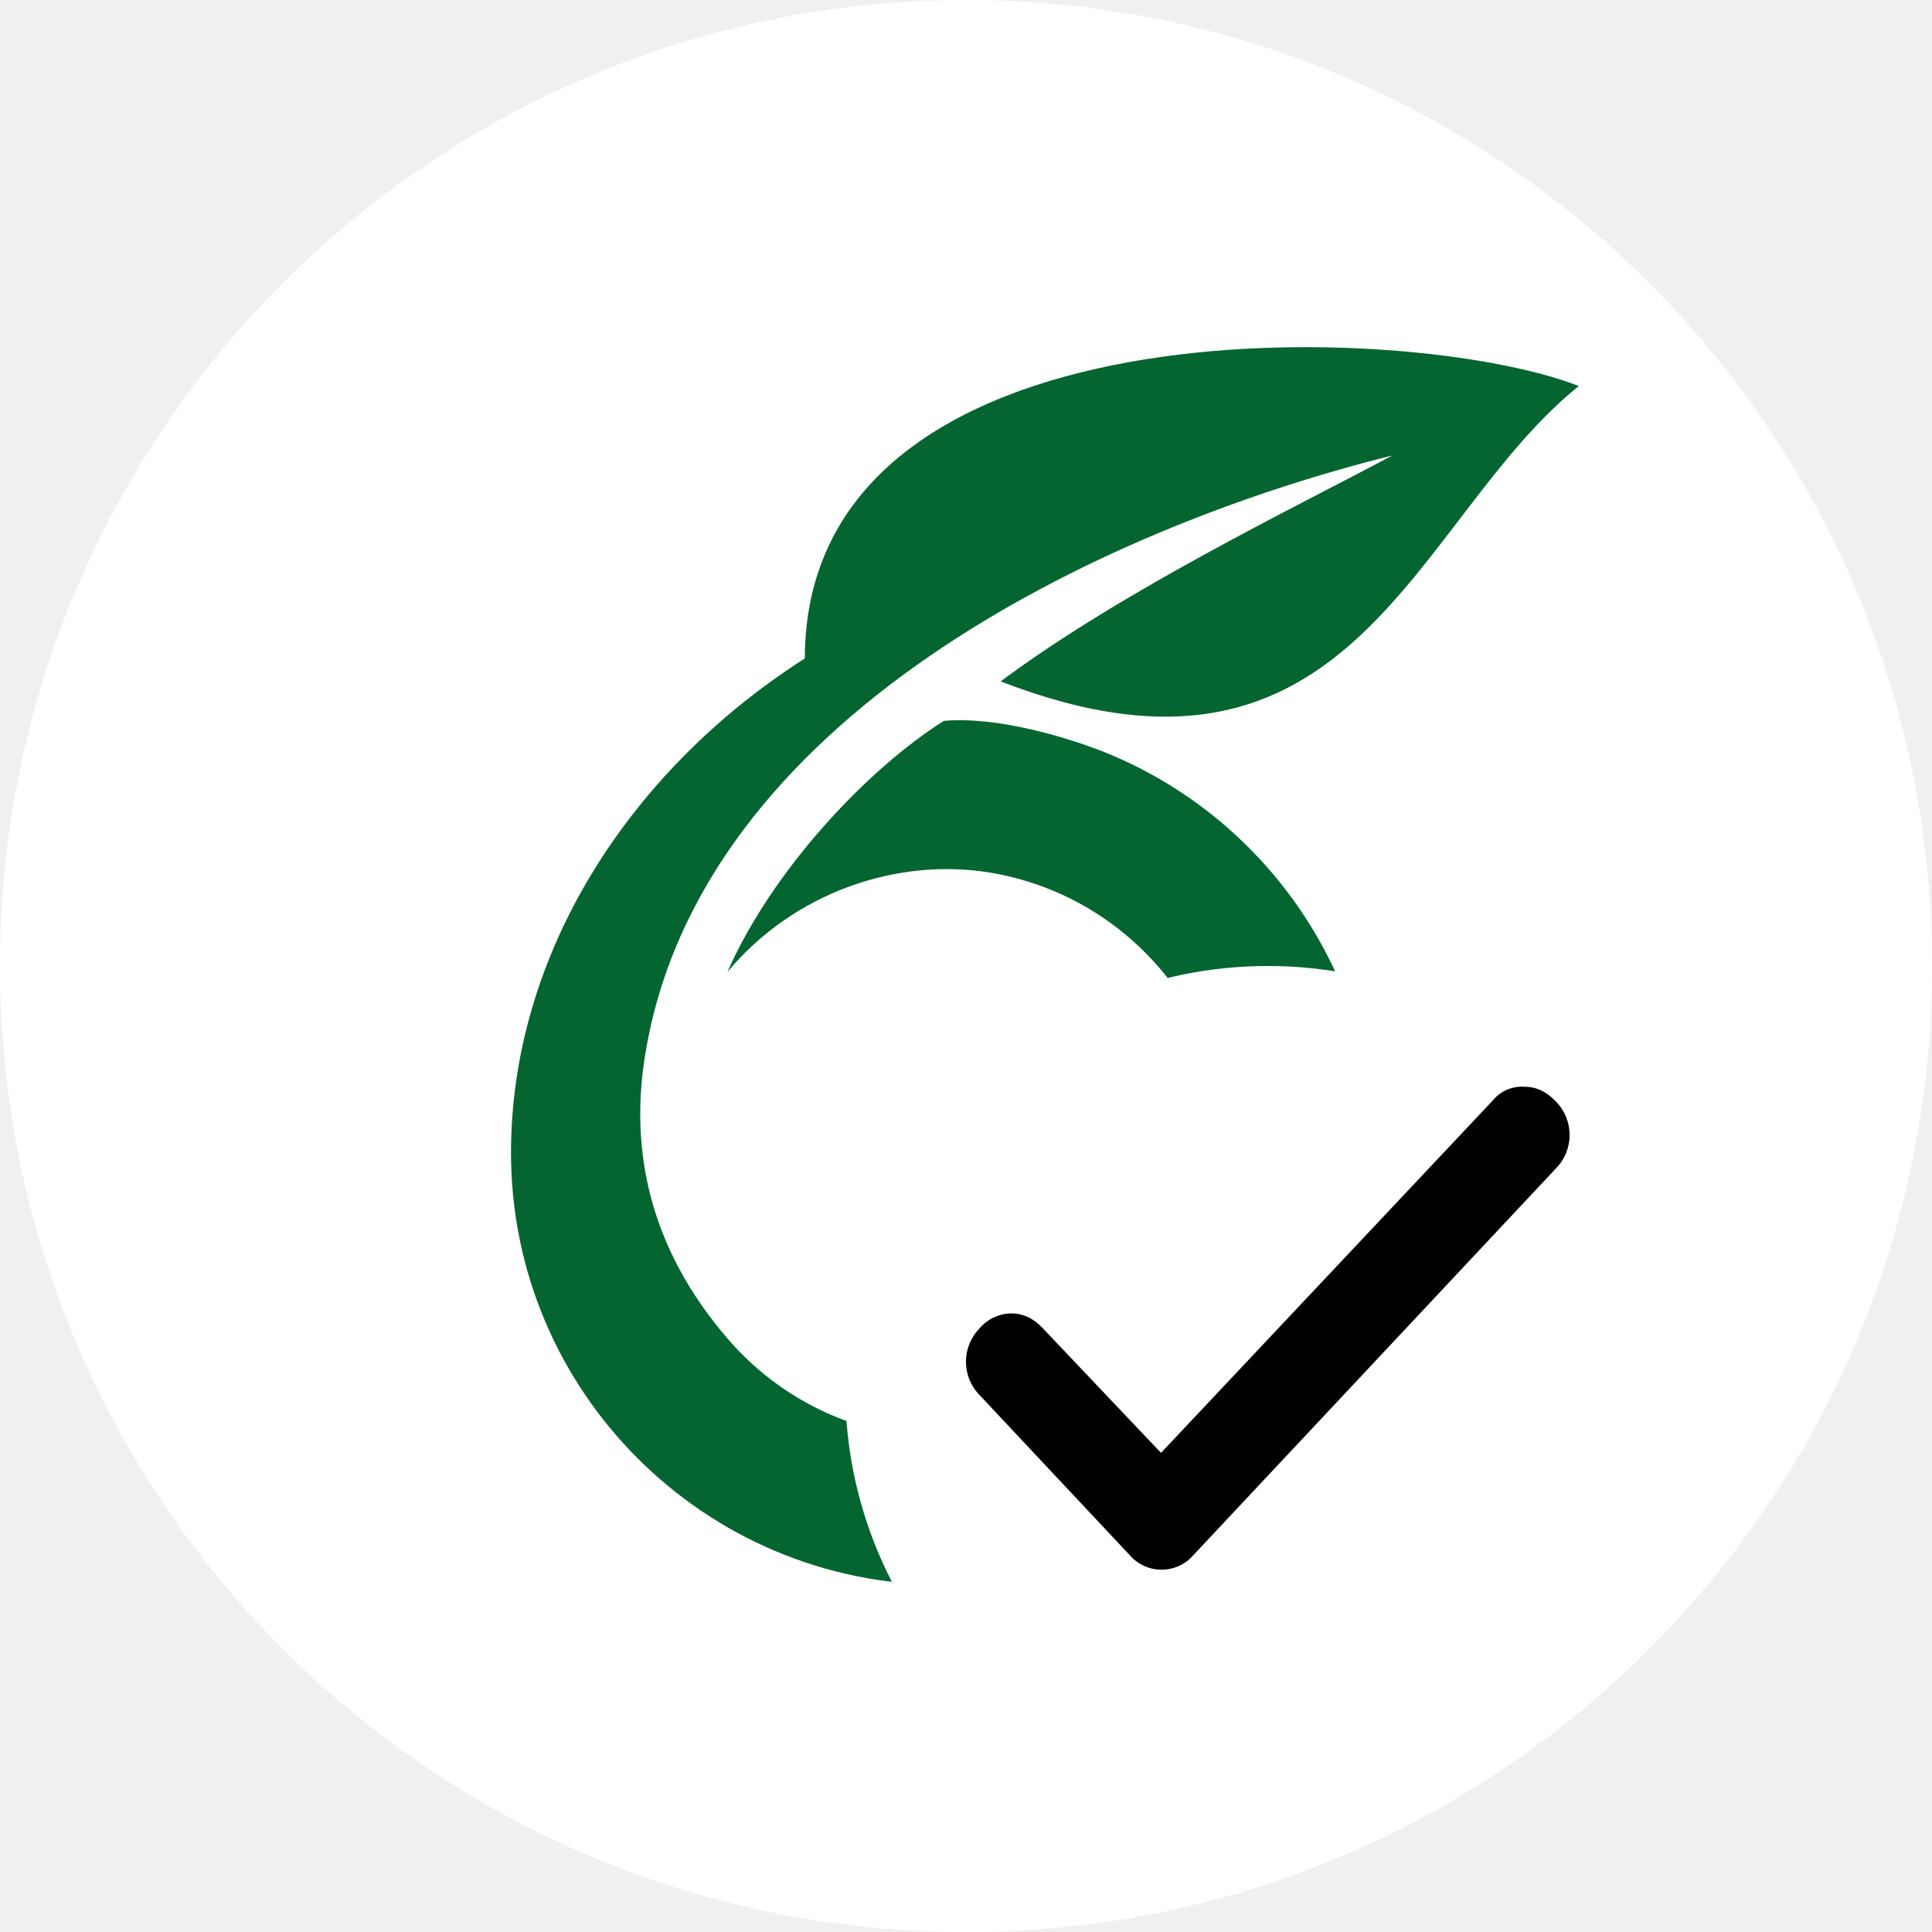
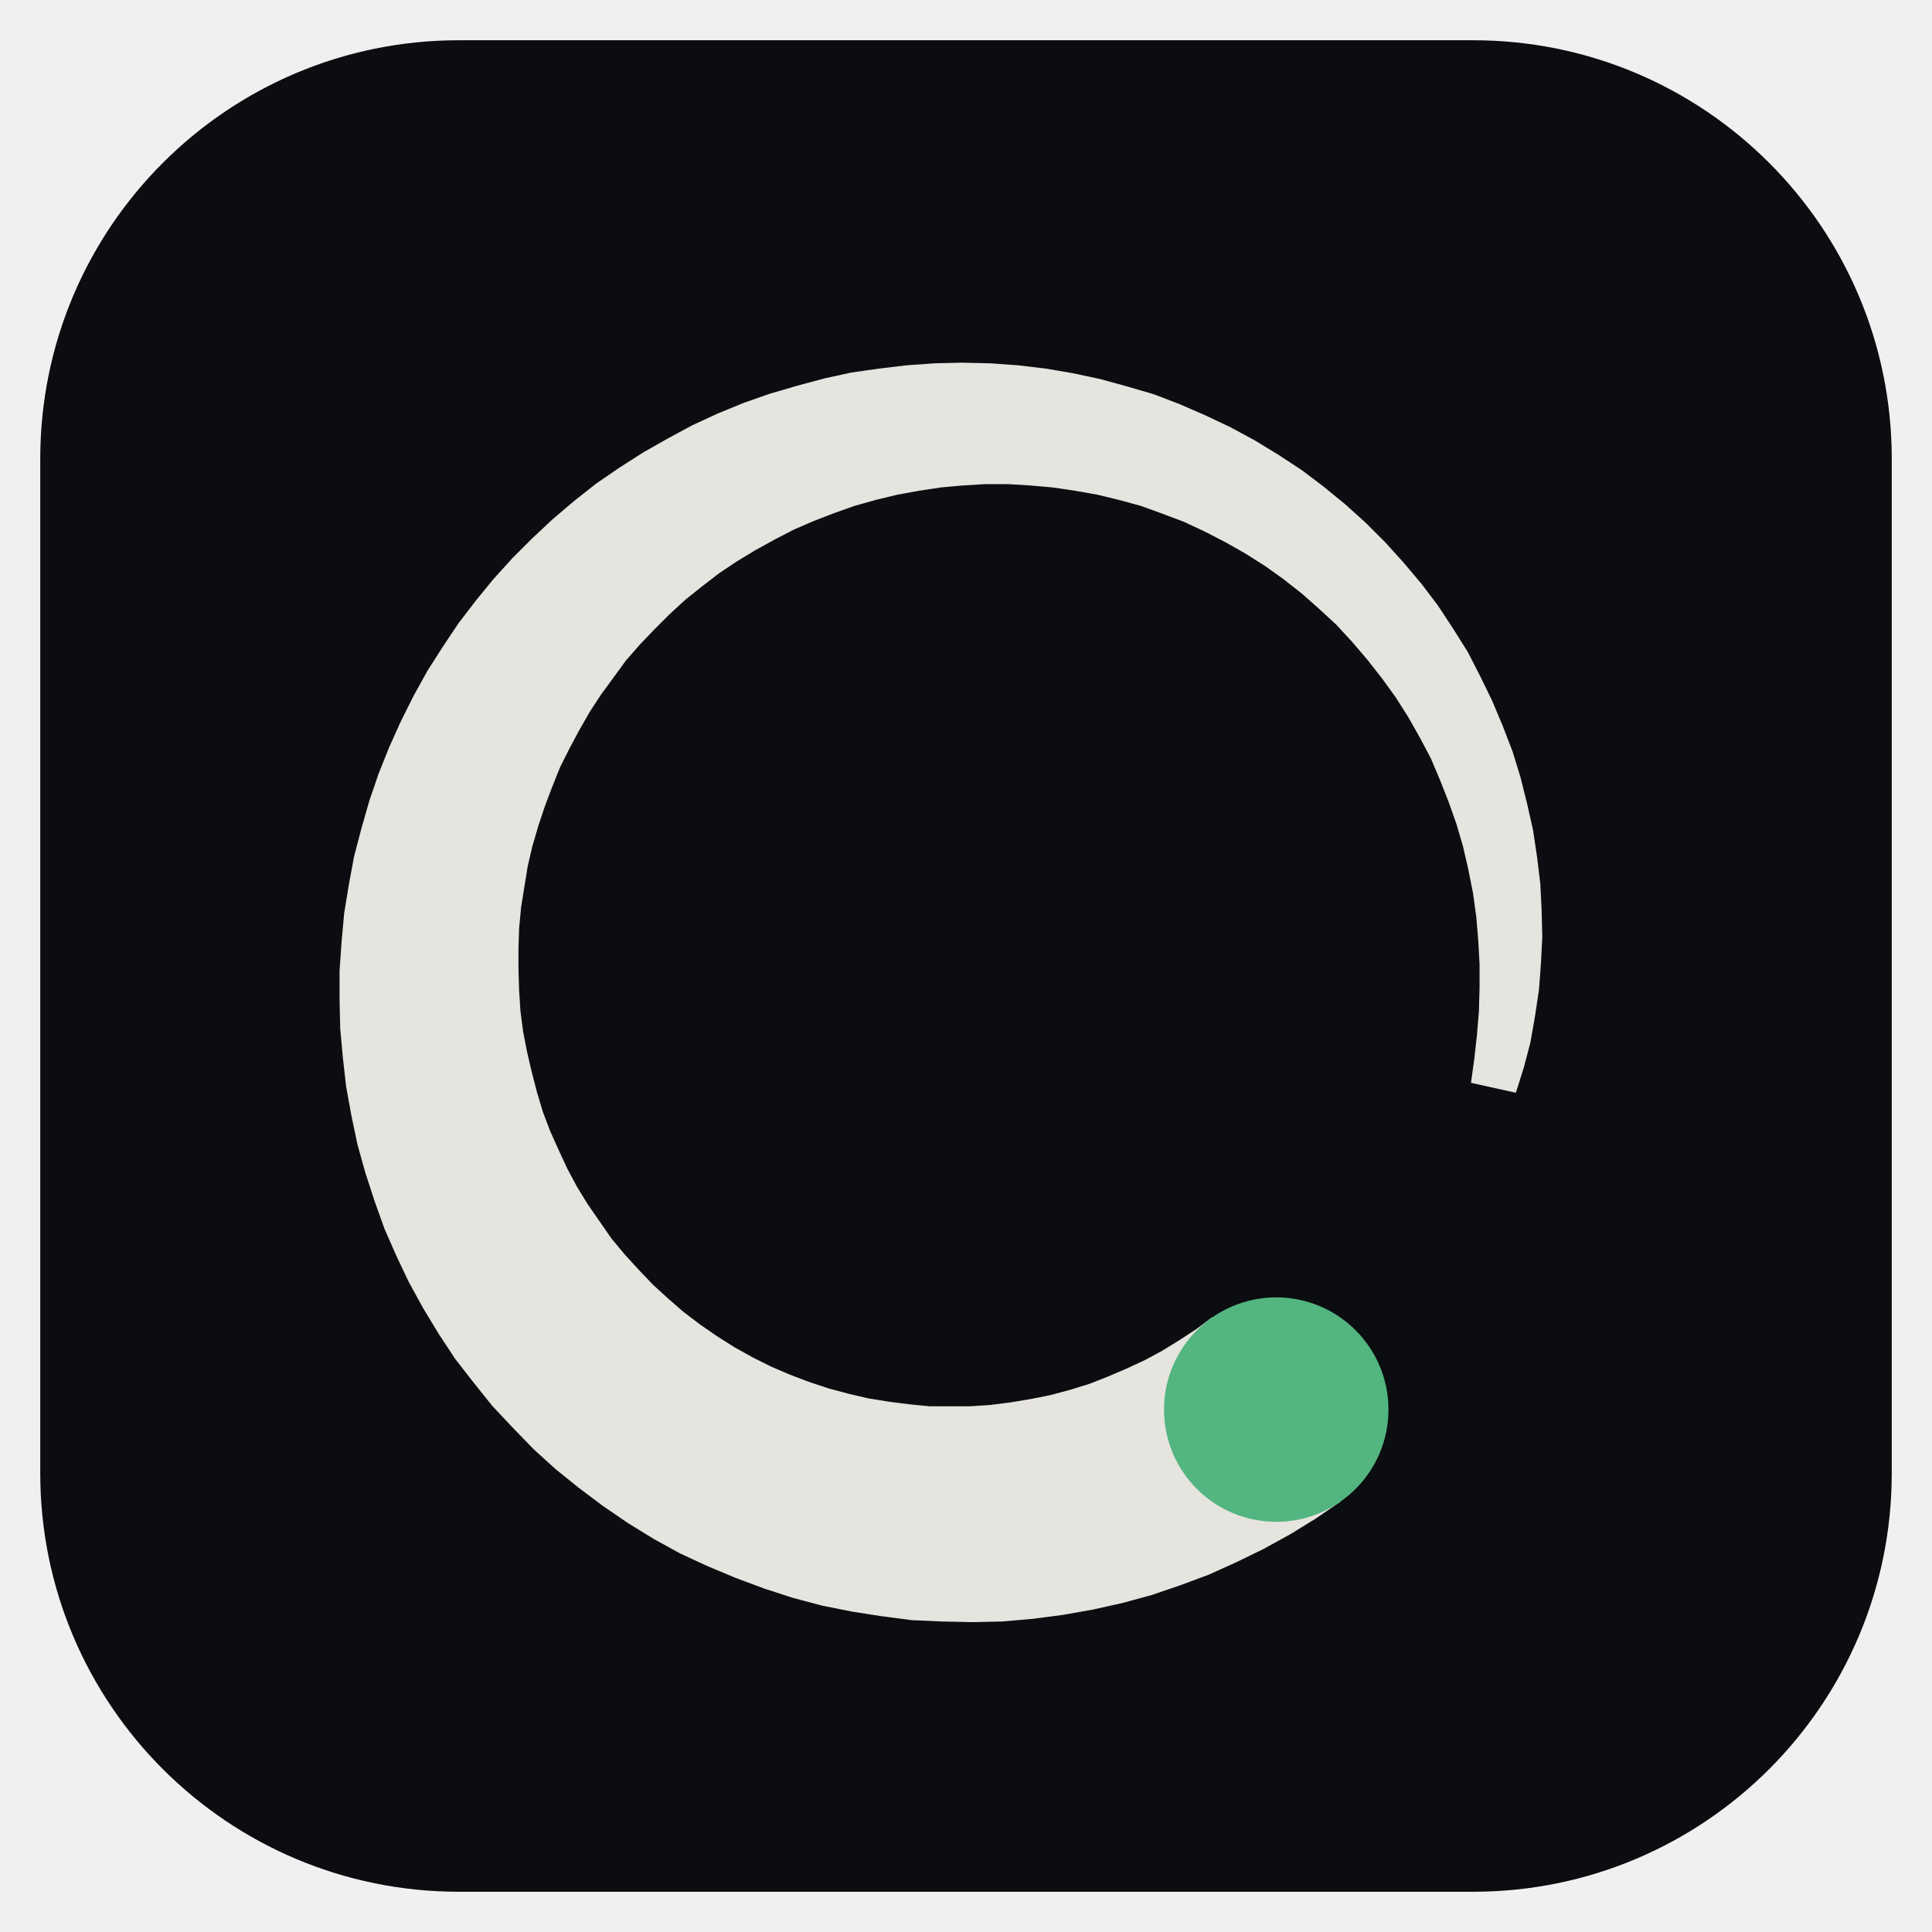
- <svg xmlns="http://www.w3.org/2000/svg" width="16" height="16" viewBox="0 0 16 16" fill="none">
-   <circle cx="8" cy="8" r="8" fill="#fff" />
-   <path d="M13.075 3.197C11.688 2.654 6.672 2.458 6.665 5.453C5.2 6.389 4.232 7.912 4.232 9.547C4.232 11.523 5.835 13.125 7.81 13.125C9.785 13.125 11.387 11.523 11.387 9.547C11.387 8.024 10.433 6.716 9.085 6.205C8.824 6.107 8.261 5.931 7.816 5.97C7.176 6.375 6.391 7.213 6.024 8.05C6.574 7.389 7.431 7.101 8.196 7.226C9.314 7.409 10.171 8.377 10.171 9.554C10.171 10.855 9.118 11.909 7.816 11.909C7.097 11.909 6.456 11.588 6.024 11.084C5.377 10.332 5.213 9.521 5.344 8.73C5.796 5.957 9.085 4.381 11.531 3.772C10.733 4.198 9.295 4.891 8.287 5.643C11.224 6.781 11.701 4.302 13.075 3.197Z" fill="#046530" />
-   <circle cx="10.5" cy="11.5" r="3.5" fill="#fff" />
-   <path fill="#000" d="m9.615 12.032 2.75-2.921a.31.31 0 0 1 .26-.111q.146 0 .26.122a.395.395 0 0 1 0 .555l-3 3.2a.349.349 0 0 1-.531 0l-1.24-1.322a.395.395 0 0 1 0-.556.35.35 0 0 1 .261-.122q.146 0 .26.122z" />
+ <svg xmlns="http://www.w3.org/2000/svg" width="24" height="24" viewBox="0 0 24 24">
+   <rect x="0.5" y="0.5" width="23" height="23" rx="5.2" fill="#0B0D10" />
+   <g transform="translate(12 12) scale(0.82) translate(-12 -12)">
+     <path fill="#E6E4DF" d="M17.68,20.11 L17.30,20.37 L16.91,20.61 L16.51,20.83 L16.10,21.03 L15.68,21.22 L15.25,21.38 L14.81,21.53 L14.37,21.65 L13.92,21.75 L13.47,21.83 L13.01,21.89 L12.55,21.93 L12.10,21.94 L11.64,21.93 L11.18,21.91 L10.72,21.85 L10.27,21.78 L9.82,21.69 L9.37,21.57 L8.94,21.43 L8.51,21.27 L8.08,21.09 L7.67,20.90 L7.27,20.68 L6.88,20.44 L6.50,20.18 L6.14,19.91 L5.78,19.62 L5.45,19.32 L5.13,18.99 L4.82,18.66 L4.54,18.31 L4.26,17.95 L4.01,17.57 L3.78,17.19 L3.56,16.79 L3.37,16.39 L3.19,15.98 L3.04,15.56 L2.90,15.13 L2.78,14.70 L2.69,14.27 L2.61,13.83 L2.56,13.39 L2.52,12.95 L2.51,12.51 L2.51,12.07 L2.54,11.64 L2.58,11.20 L2.65,10.77 L2.73,10.34 L2.84,9.92 L2.96,9.50 L3.10,9.09 L3.26,8.69 L3.44,8.29 L3.63,7.91 L3.84,7.53 L4.07,7.17 L4.31,6.81 L4.57,6.47 L4.84,6.14 L5.13,5.82 L5.43,5.52 L5.74,5.23 L6.07,4.95 L6.40,4.69 L6.75,4.45 L7.11,4.22 L7.48,4.01 L7.85,3.81 L8.24,3.63 L8.63,3.47 L9.03,3.33 L9.44,3.21 L9.85,3.10 L10.26,3.01 L10.68,2.95 L11.10,2.90 L11.52,2.87 L11.94,2.86 L12.37,2.87 L12.79,2.90 L13.21,2.95 L13.62,3.02 L14.04,3.11 L14.44,3.22 L14.85,3.34 L15.24,3.49 L15.63,3.66 L16.01,3.84 L16.38,4.04 L16.74,4.26 L17.09,4.49 L17.42,4.74 L17.75,5.01 L18.06,5.29 L18.35,5.58 L18.63,5.89 L18.90,6.21 L19.15,6.54 L19.38,6.89 L19.60,7.24 L19.79,7.61 L19.97,7.98 L20.13,8.36 L20.28,8.75 L20.40,9.14 L20.50,9.54 L20.59,9.94 L20.65,10.34 L20.70,10.75 L20.72,11.15 L20.73,11.56 L20.71,11.96 L20.68,12.36 L20.62,12.76 L20.55,13.16 L20.45,13.54 L20.33,13.92 L19.65,13.77 L19.70,13.41 L19.74,13.05 L19.77,12.69 L19.78,12.33 L19.78,11.97 L19.76,11.61 L19.73,11.25 L19.68,10.89 L19.61,10.54 L19.53,10.19 L19.43,9.85 L19.31,9.51 L19.18,9.18 L19.04,8.85 L18.87,8.53 L18.70,8.23 L18.51,7.93 L18.30,7.64 L18.08,7.36 L17.85,7.09 L17.61,6.83 L17.35,6.59 L17.09,6.36 L16.81,6.14 L16.53,5.94 L16.23,5.75 L15.93,5.58 L15.62,5.42 L15.30,5.27 L14.98,5.15 L14.65,5.03 L14.32,4.94 L13.99,4.86 L13.65,4.80 L13.31,4.75 L12.97,4.72 L12.63,4.70 L12.29,4.70 L11.96,4.72 L11.62,4.75 L11.29,4.80 L10.96,4.86 L10.63,4.94 L10.31,5.03 L10.00,5.14 L9.69,5.26 L9.39,5.39 L9.10,5.54 L8.81,5.70 L8.53,5.87 L8.26,6.05 L8.00,6.25 L7.75,6.45 L7.51,6.67 L7.28,6.90 L7.06,7.13 L6.85,7.37 L6.66,7.63 L6.47,7.89 L6.30,8.15 L6.14,8.43 L5.99,8.71 L5.85,8.99 L5.73,9.29 L5.62,9.58 L5.52,9.88 L5.43,10.19 L5.36,10.49 L5.31,10.80 L5.26,11.11 L5.23,11.43 L5.22,11.74 L5.22,12.05 L5.23,12.37 L5.25,12.68 L5.29,12.99 L5.35,13.30 L5.42,13.60 L5.50,13.91 L5.59,14.21 L5.70,14.50 L5.83,14.79 L5.96,15.07 L6.11,15.35 L6.27,15.61 L6.45,15.87 L6.63,16.13 L6.83,16.37 L7.04,16.60 L7.26,16.83 L7.49,17.04 L7.72,17.24 L7.97,17.43 L8.23,17.61 L8.50,17.78 L8.77,17.93 L9.05,18.07 L9.33,18.19 L9.62,18.30 L9.92,18.40 L10.22,18.48 L10.52,18.55 L10.83,18.60 L11.14,18.64 L11.45,18.67 L11.76,18.67 L12.06,18.67 L12.37,18.65 L12.68,18.61 L12.98,18.56 L13.28,18.50 L13.58,18.42 L13.87,18.33 L14.15,18.22 L14.43,18.10 L14.71,17.97 L14.97,17.83 L15.23,17.67 L15.49,17.50 L15.73,17.32 Z" />
+     <circle cx="16.70" cy="18.72" r="1.70" fill="#53B57F" />
+   </g>
</svg>
